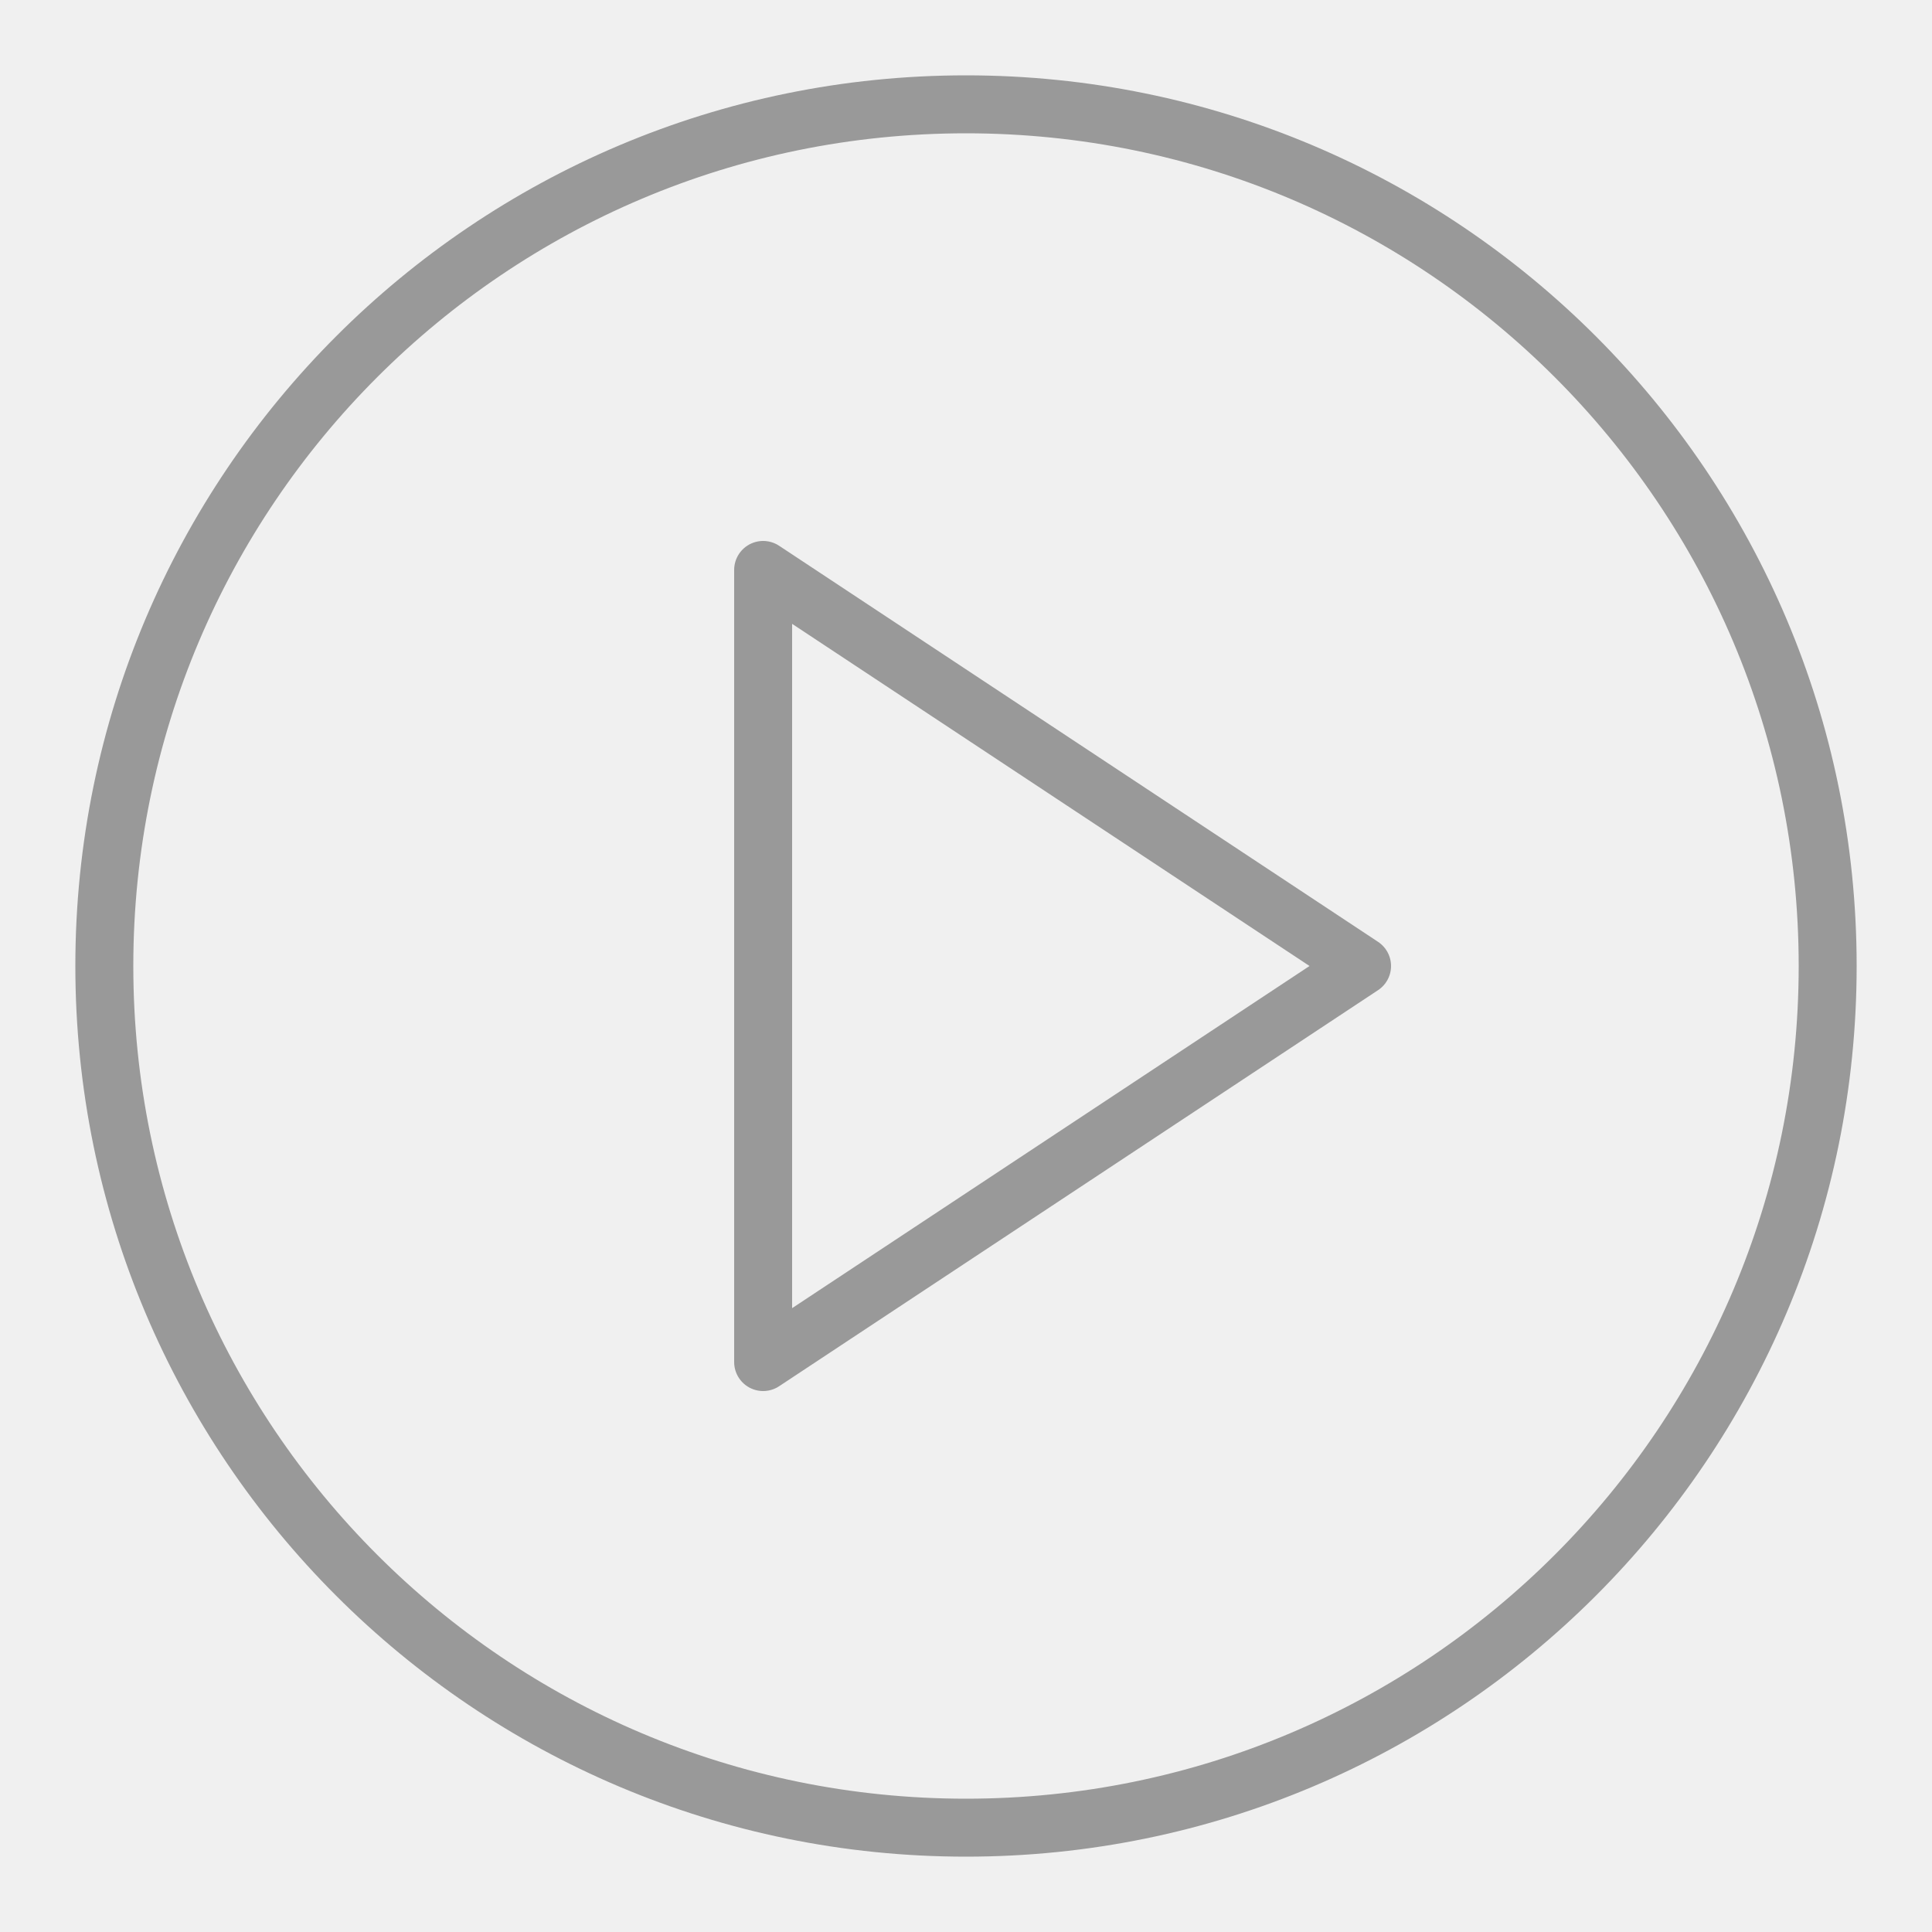
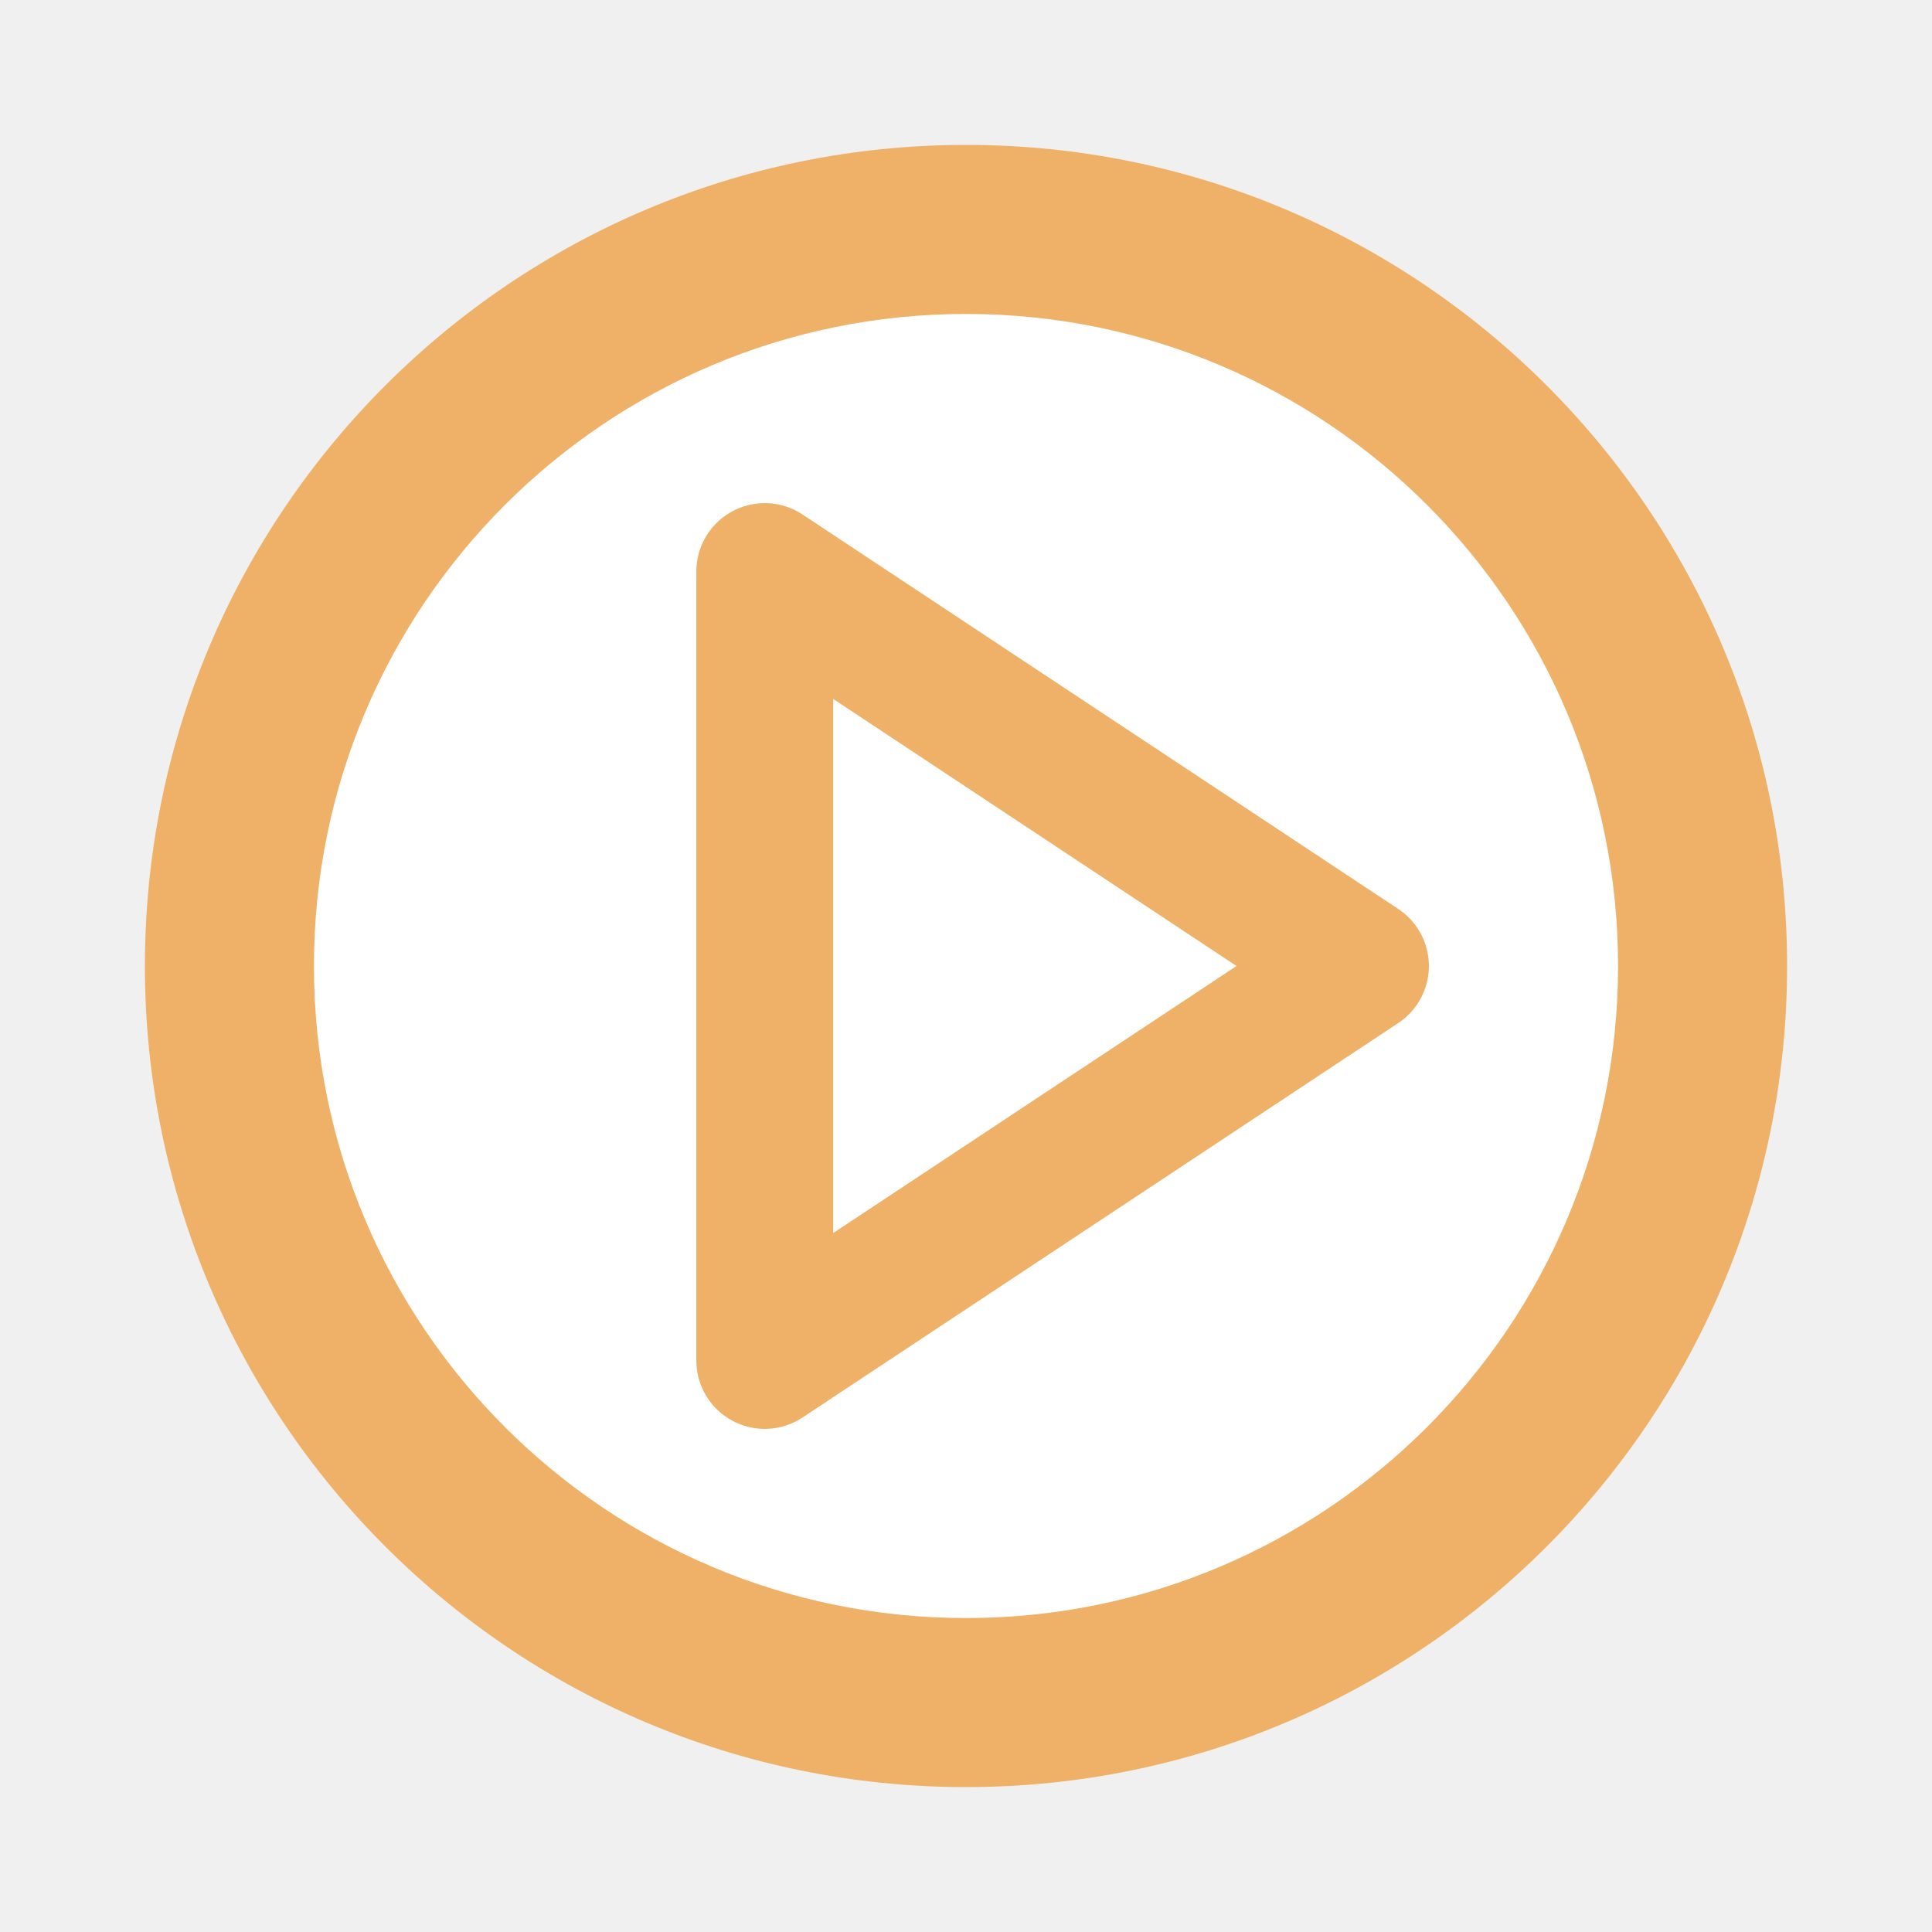
- <svg xmlns="http://www.w3.org/2000/svg" height="24px" width="24px" viewBox="0 0 100 100">
-   <g fill="none" stroke="#999" stroke-linejoin="round" stroke-linecap="round" stroke-width="3" stroke-miterlimit="10">
-     <path d="m39.5 70.5v-41l31 20.5-31 20.5z" />
-     <circle cx="50" cy="50" r="44.6" />
+ <svg xmlns="http://www.w3.org/2000/svg" version="1.1" id="Camada_1" x="0px" y="0px" viewBox="-467 269 24 24" style="enable-background:new -467 269 24 24;" xml:space="preserve">
+   <style type="text/css">
+ 	.st0{fill:#EFB167;}
+ 	.st1{fill:#FFFFFF;}
+ 	.st2{fill:none;stroke:#EFB167;stroke-width:1.7;stroke-linecap:round;stroke-linejoin:round;stroke-miterlimit:10;}
+ </style>
+   <g>
+     <circle class="st0" cx="-455" cy="281" r="10.2" />
+     <circle class="st1" cx="-455" cy="281" r="8.1" />
+     <path class="st2" d="M-457.5,285.9v-9.8l7.4,4.9L-457.5,285.9z" />
  </g>
</svg>
